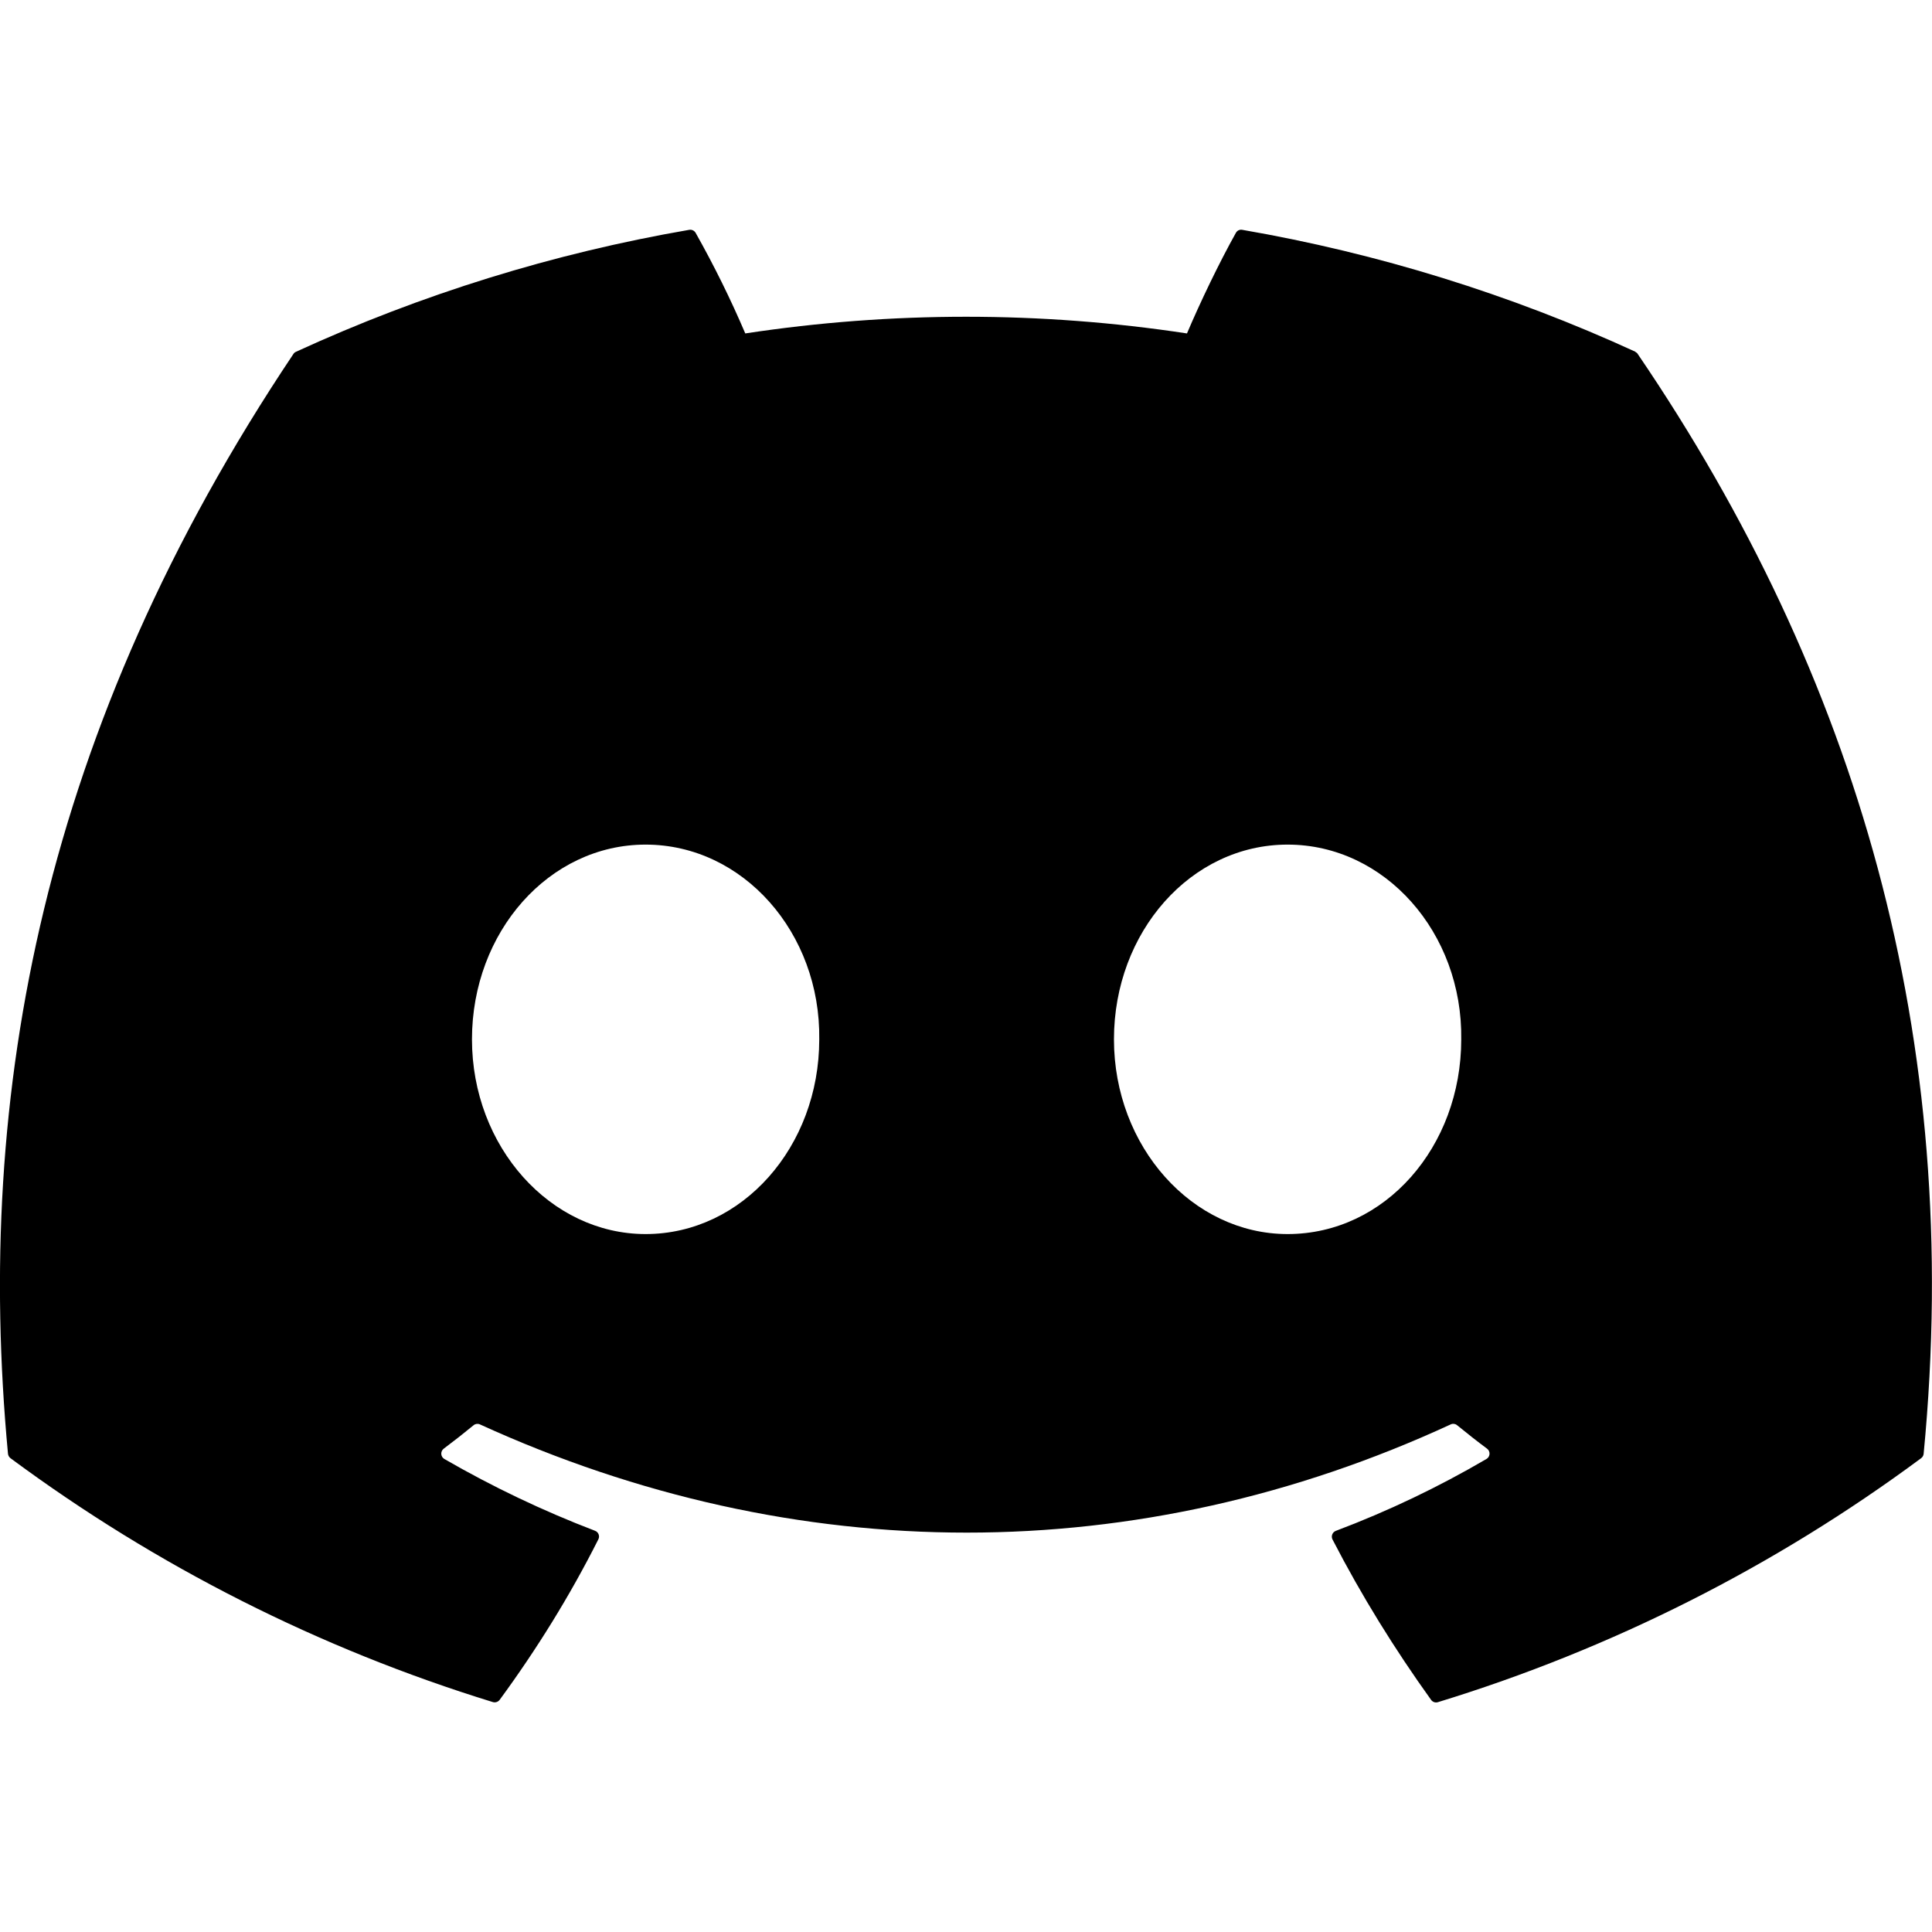
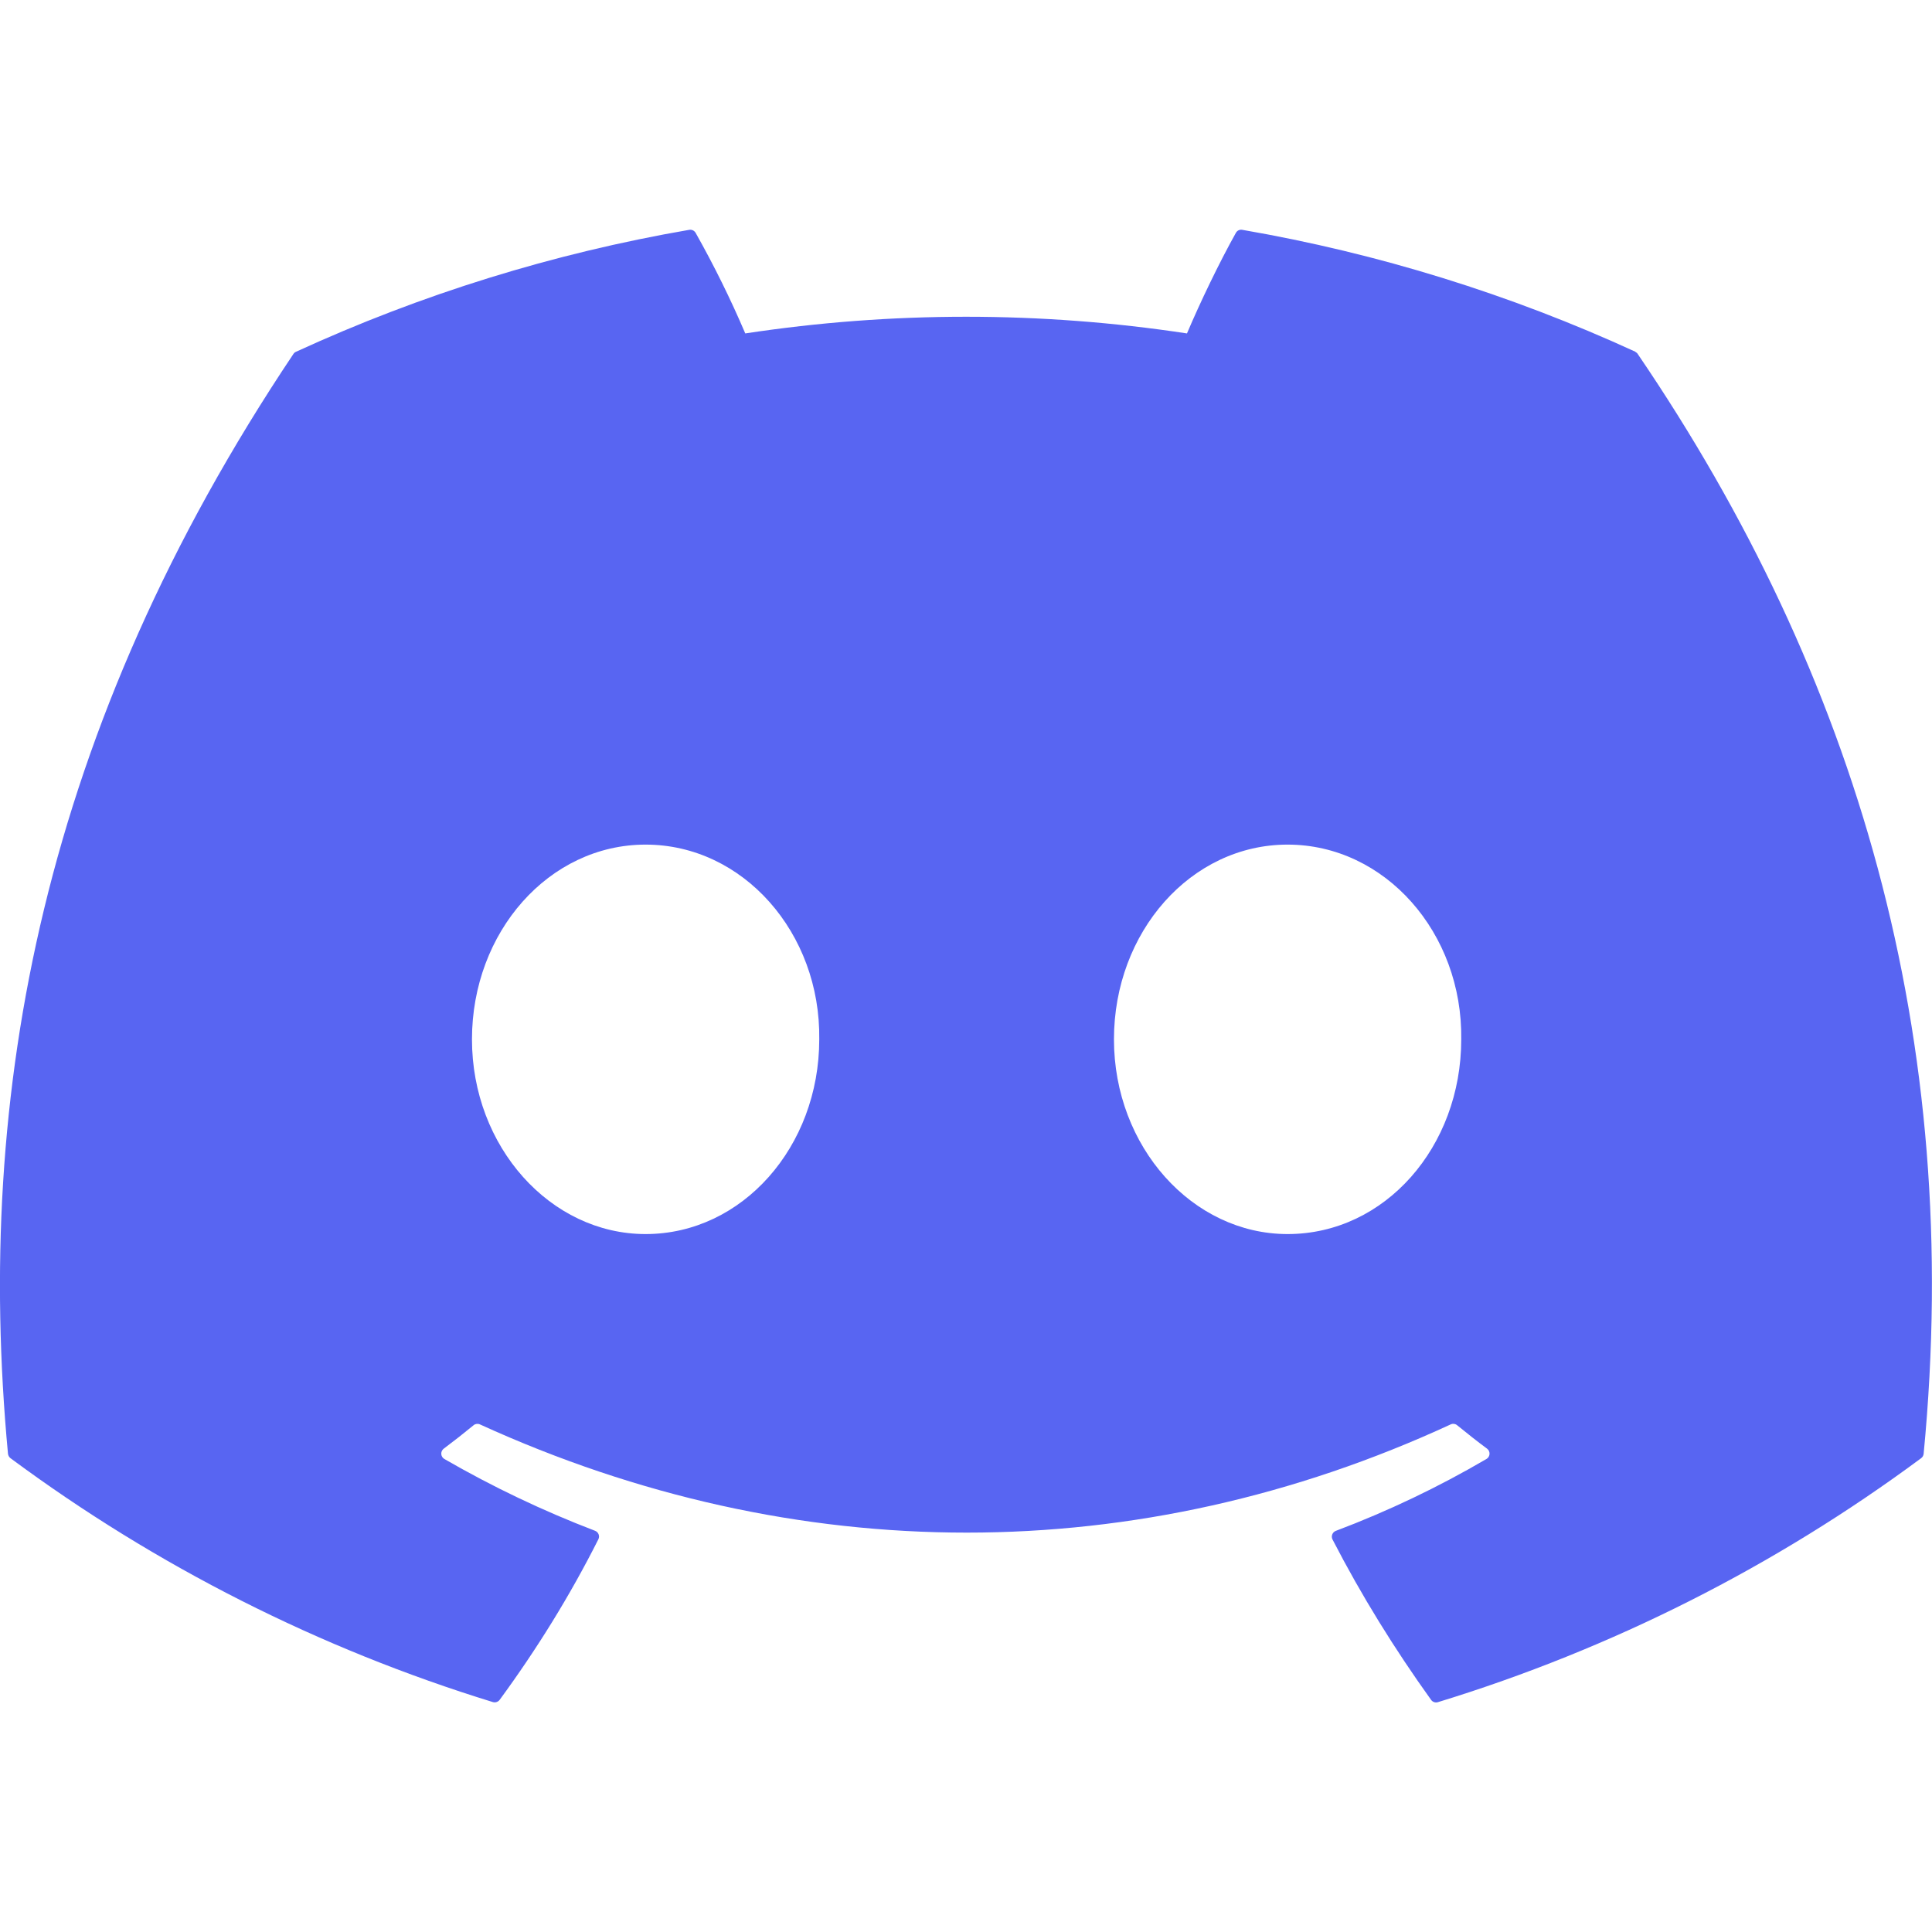
- <svg xmlns="http://www.w3.org/2000/svg" role="img" viewBox="0 0 24 24" fill="currentColor">
-   <path d="M20.317 4.37a19.791 19.791 0 0 0-4.885-1.515.074.074 0 0 0-.079.037c-.21.375-.444.864-.608 1.25a18.27 18.27 0 0 0-5.487 0 12.64 12.64 0 0 0-.617-1.25.077.077 0 0 0-.079-.037A19.736 19.736 0 0 0 3.677 4.37a.07.07 0 0 0-.032.027C.533 9.046-.32 13.58.099 18.057a.082.082 0 0 0 .031.057 19.9 19.9 0 0 0 5.993 3.03.078.078 0 0 0 .084-.028c.462-.63.874-1.295 1.226-1.994.021-.041.001-.09-.041-.106a13.107 13.107 0 0 1-1.872-.892.077.077 0 0 1-.008-.128 10.2 10.2 0 0 0 .372-.292.074.074 0 0 1 .077-.01c3.928 1.793 8.18 1.793 12.061 0a.074.074 0 0 1 .078.01c.12.098.246.198.373.292a.077.077 0 0 1-.006.127 12.299 12.299 0 0 1-1.873.894.077.077 0 0 0-.041.107c.36.698.772 1.362 1.225 1.993a.076.076 0 0 0 .084.028 19.839 19.839 0 0 0 6.002-3.03.077.077 0 0 0 .032-.054c.5-5.177-.838-9.674-3.549-13.66a.061.061 0 0 0-.031-.028zM8.02 15.33c-1.183 0-2.157-1.085-2.157-2.419 0-1.333.956-2.419 2.157-2.419 1.21 0 2.176 1.096 2.157 2.42 0 1.333-.956 2.418-2.157 2.418zm7.975 0c-1.183 0-2.157-1.085-2.157-2.419 0-1.333.955-2.419 2.157-2.419 1.21 0 2.176 1.096 2.157 2.42 0 1.333-.946 2.418-2.157 2.418z" />
+ <svg xmlns="http://www.w3.org/2000/svg" role="img" viewBox="0 0 24 24" aria-hidden="true">
+   <path fill="#5865F2" d="M20.317 4.37a19.791 19.791 0 0 0-4.885-1.515.074.074 0 0 0-.079.037c-.21.375-.444.864-.608 1.25a18.27 18.27 0 0 0-5.487 0 12.64 12.64 0 0 0-.617-1.25.077.077 0 0 0-.079-.037A19.736 19.736 0 0 0 3.677 4.37a.07.07 0 0 0-.032.027C.533 9.046-.32 13.58.099 18.057a.082.082 0 0 0 .031.057 19.9 19.9 0 0 0 5.993 3.03.078.078 0 0 0 .084-.028c.462-.63.874-1.295 1.226-1.994.021-.041.001-.09-.041-.106a13.107 13.107 0 0 1-1.872-.892.077.077 0 0 1-.008-.128 10.2 10.2 0 0 0 .372-.292.074.074 0 0 1 .077-.01c3.928 1.793 8.18 1.793 12.061 0a.074.074 0 0 1 .078.01c.12.098.246.198.373.292a.077.077 0 0 1-.006.127 12.299 12.299 0 0 1-1.873.894.077.077 0 0 0-.041.107c.36.698.772 1.362 1.225 1.993a.076.076 0 0 0 .084.028 19.839 19.839 0 0 0 6.002-3.03.077.077 0 0 0 .032-.054c.5-5.177-.838-9.674-3.549-13.66a.061.061 0 0 0-.031-.028zM8.02 15.33c-1.183 0-2.157-1.085-2.157-2.419 0-1.333.956-2.419 2.157-2.419 1.21 0 2.176 1.096 2.157 2.42 0 1.333-.956 2.418-2.157 2.418zm7.975 0c-1.183 0-2.157-1.085-2.157-2.419 0-1.333.955-2.419 2.157-2.419 1.21 0 2.176 1.096 2.157 2.42 0 1.333-.946 2.418-2.157 2.418z" />
</svg>
